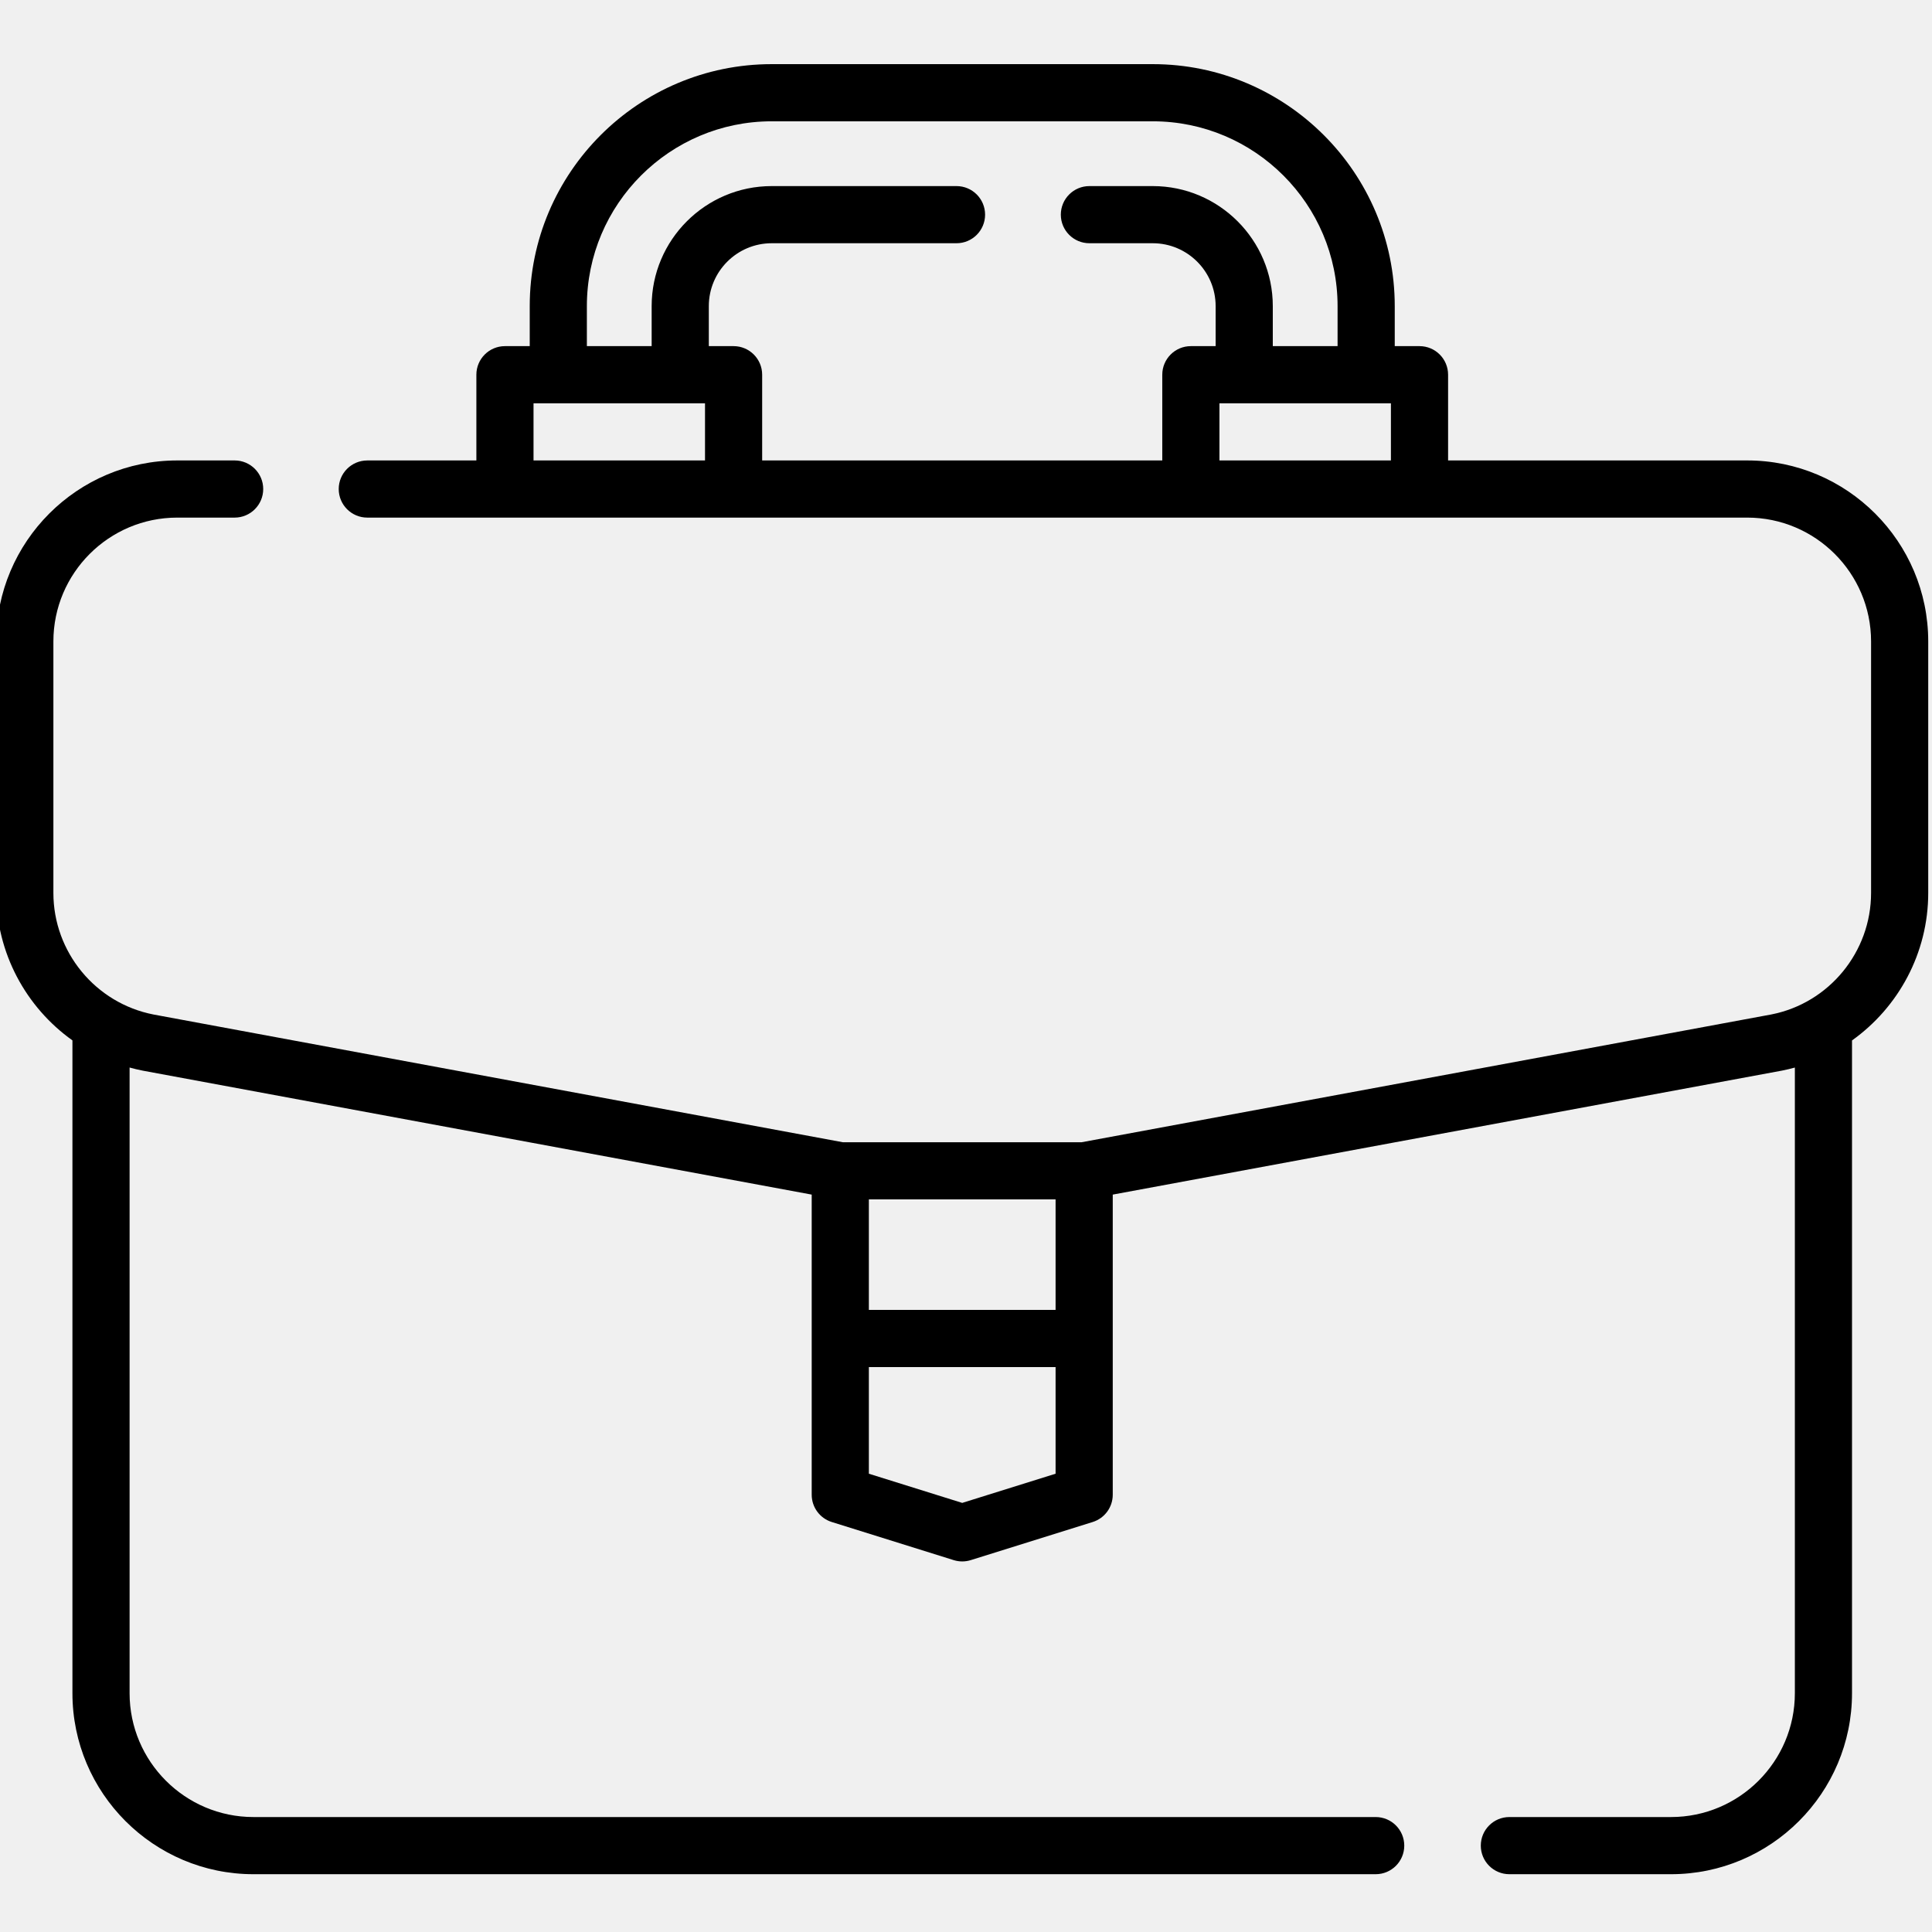
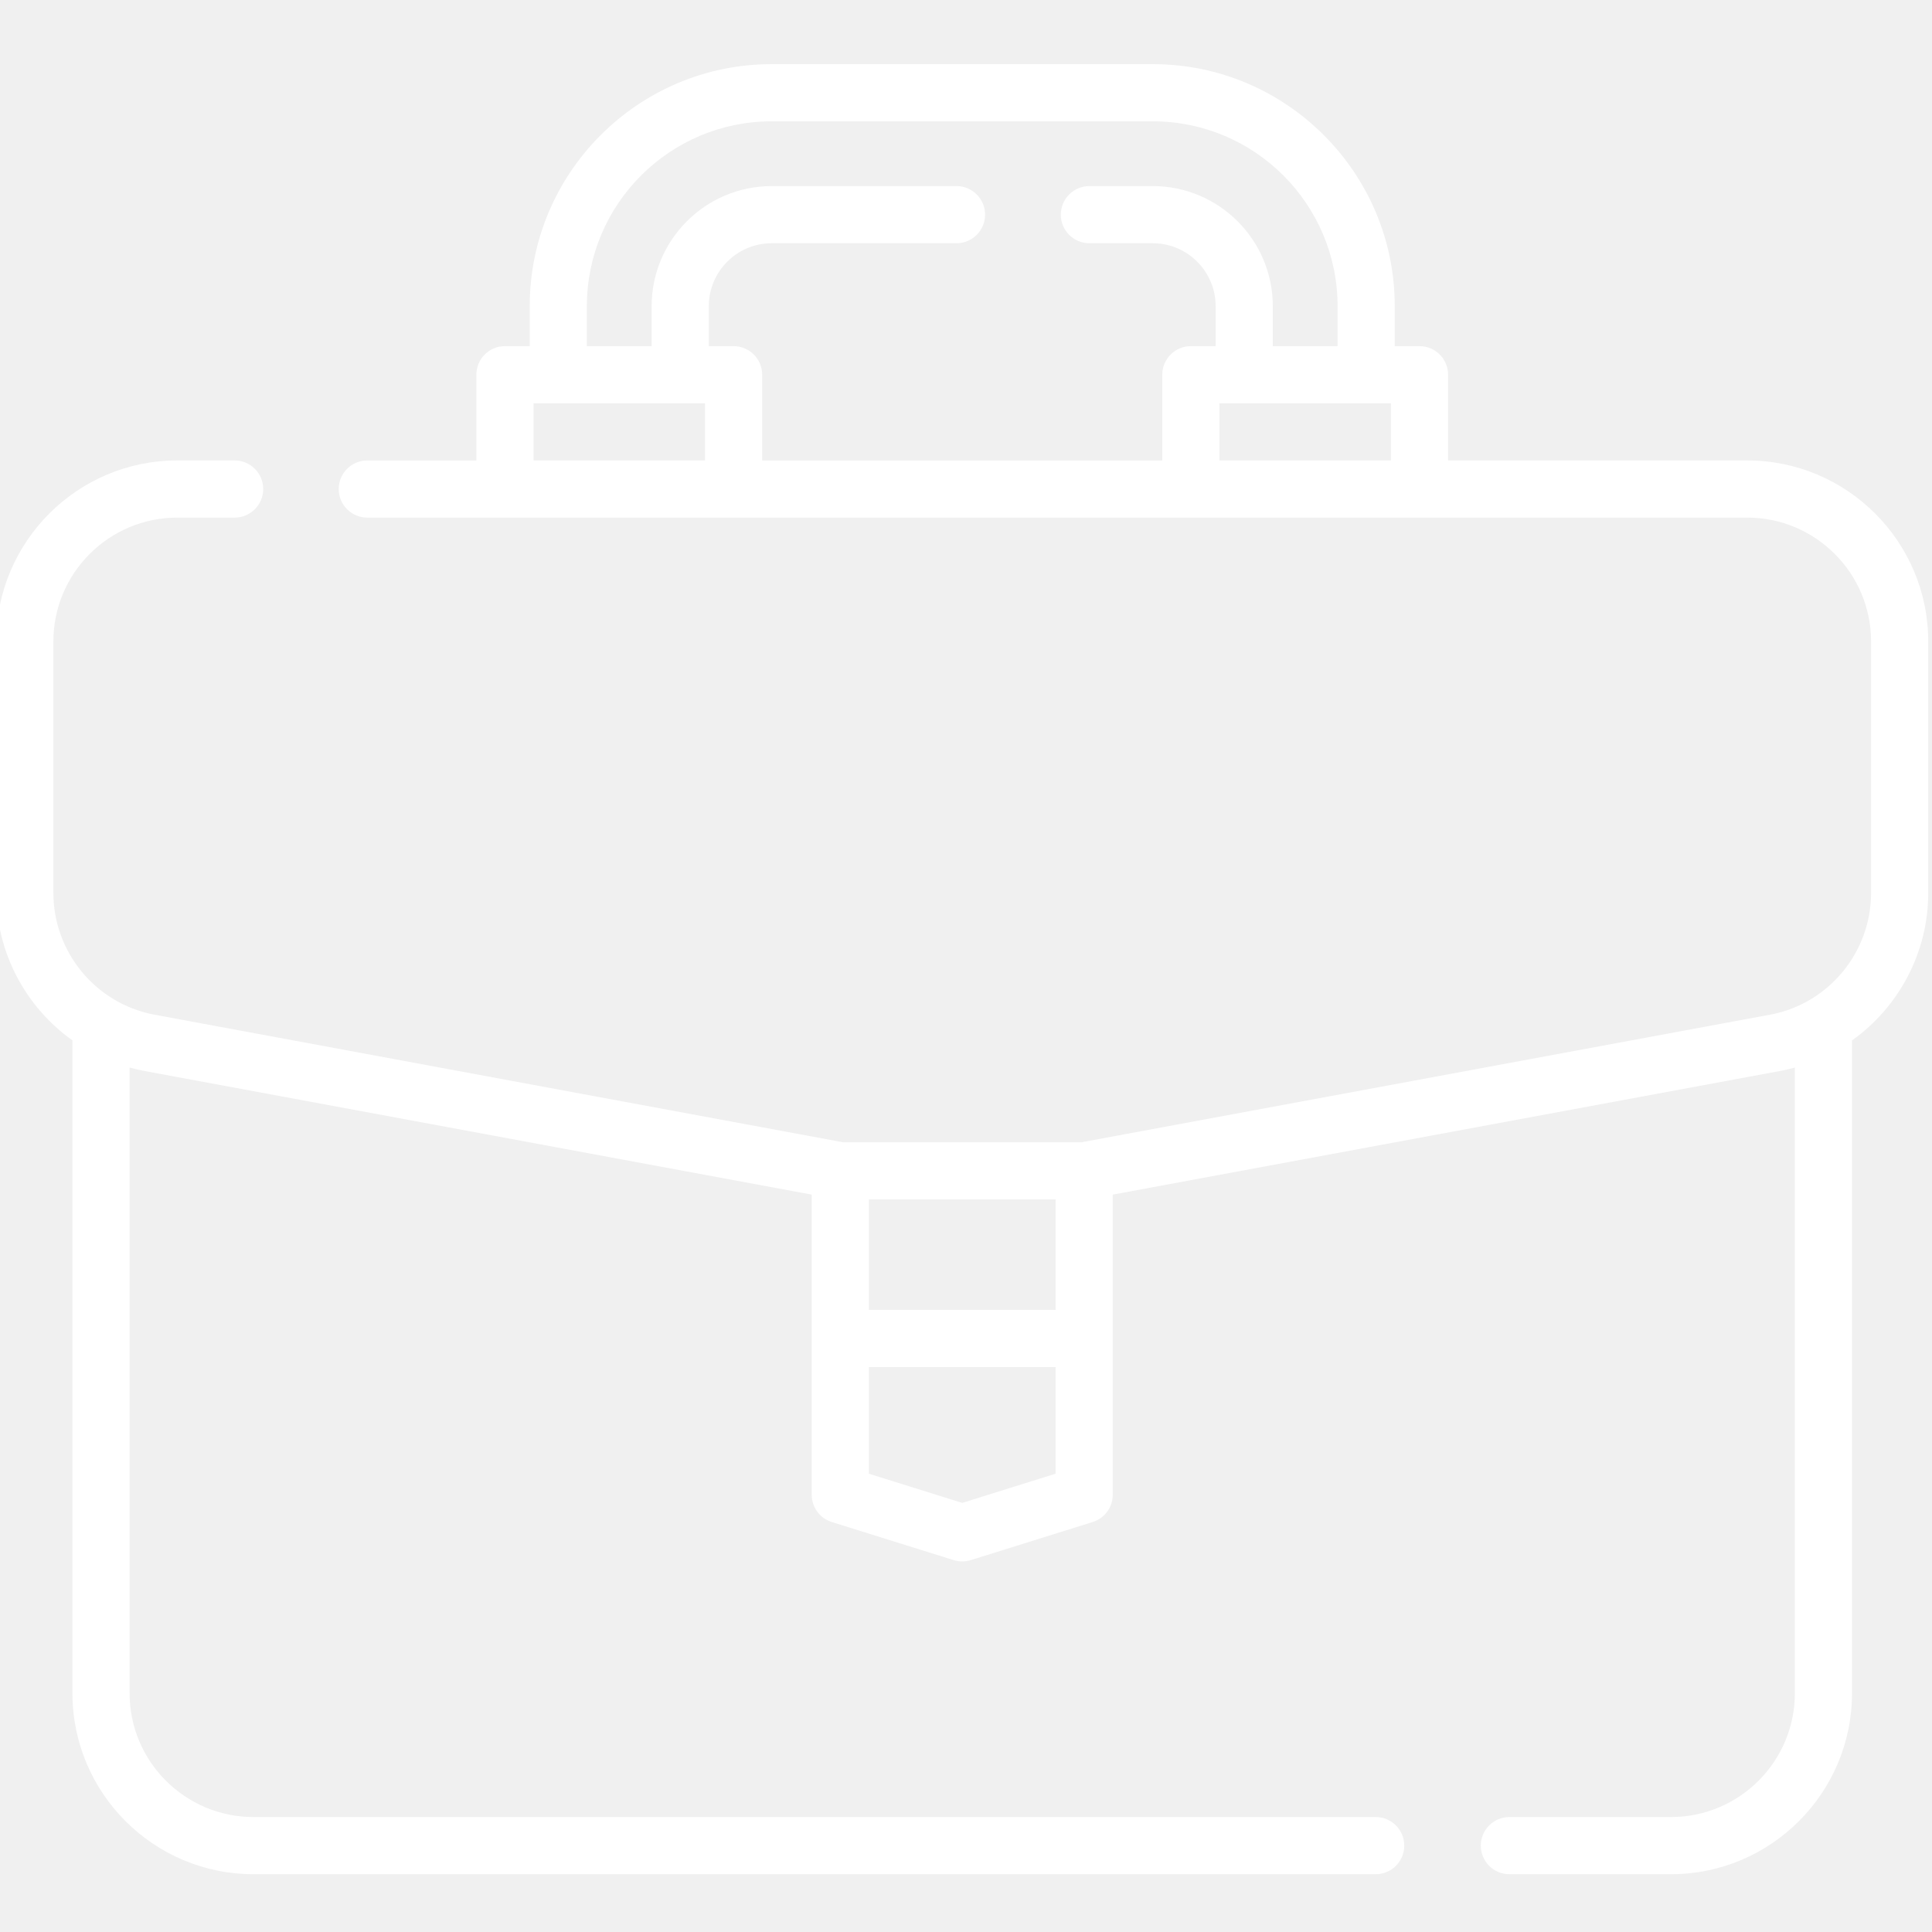
- <svg xmlns="http://www.w3.org/2000/svg" height="511pt" viewBox="1 -16 511.999 511" width="511pt">
-   <path d="m464.031 105.523h-79.273v-22.719c0-4.184-3.391-7.574-7.574-7.574h-6.562v-10.605c0-35.359-28.77-64.125-64.129-64.125h-100.984c-35.359 0-64.125 28.766-64.125 64.125v10.605h-6.566c-4.184 0-7.574 3.391-7.574 7.574v22.723h-28.906c-4.184 0-7.574 3.391-7.574 7.57 0 4.184 3.391 7.574 7.574 7.574h365.695c18.098 0 32.82 14.727 32.82 32.824v66.648c0 15.652-11.148 29.195-26.426 32.195l-182.809 33.871h-63.238l-182.727-33.859c-15.355-3.012-26.504-16.555-26.504-32.207v-66.652c0-18.098 14.723-32.82 32.82-32.82h15.211c4.184 0 7.574-3.391 7.574-7.574s-3.391-7.574-7.574-7.574h-15.211c-26.449 0-47.969 21.52-47.969 47.969v66.652c0 15.883 7.859 30.273 20.195 39.07v173c0 26.449 21.52 47.969 47.969 47.969h297.406c4.184 0 7.574-3.391 7.574-7.574s-3.391-7.574-7.574-7.574h-297.406c-18.098 0-32.82-14.723-32.82-32.82v-165.809c1.141.312 2.297.594 3.473.824l177.293 32.852v79.539c0 3.312 2.152 6.238 5.316 7.227l32.316 10.102c.734.227 1.496.344 2.258.344s1.523-.117 2.258-.344l32.316-10.102c3.164-.988 5.316-3.914 5.316-7.227v-79.539l177.371-32.863c1.148-.227 2.277-.504 3.395-.805v165.801c0 18.102-14.723 32.82-32.82 32.82h-42.836c-4.184 0-7.574 3.391-7.574 7.574s3.391 7.574 7.574 7.574h42.836c26.449 0 47.965-21.52 47.965-47.969v-172.988c12.328-8.789 20.199-23.191 20.199-39.082v-66.652c0-26.449-21.52-47.969-47.969-47.969zm-307.504-40.898c0-27.008 21.973-48.977 48.98-48.977h100.984c27.008 0 48.98 21.969 48.98 48.977v10.605h-17.168v-10.605c0-17.539-14.273-31.809-31.812-31.809h-16.789c-4.184 0-7.574 3.391-7.574 7.57 0 4.184 3.391 7.574 7.574 7.574h16.789c9.188 0 16.664 7.477 16.664 16.664v10.605h-6.566c-4.184 0-7.574 3.391-7.574 7.574v22.723h-106.035v-22.723c0-4.184-3.391-7.574-7.574-7.574h-6.562v-10.605c0-9.188 7.477-16.664 16.664-16.664h48.977c4.184 0 7.574-3.391 7.574-7.574 0-4.18-3.391-7.57-7.574-7.57h-48.977c-17.539 0-31.812 14.27-31.812 31.809v10.605h-17.168zm-14.137 40.898v-15.148h45.445v15.148zm181.773 0v-15.148h45.445v15.148zm-92.906 195.832h49.484v29.285h-49.484zm49.484 72.695-24.742 7.734-24.742-7.734v-28.262h49.484zm0 0" />
+ <svg xmlns="http://www.w3.org/2000/svg" width="511" height="511" viewBox="0 0 511 511" fill="none">
+   <g clip-path="url(#clip0)">
+     <path d="M462.128 121.785H383.009V99.11C383.009 94.935 379.625 91.551 375.45 91.551H368.9V80.966C368.9 45.676 340.187 16.966 304.896 16.966H204.109C168.818 16.966 140.109 45.676 140.109 80.966V91.551H133.555C129.38 91.551 125.996 94.935 125.996 99.11V121.789H97.146C92.971 121.789 89.587 125.173 89.587 129.344C89.587 133.52 92.971 136.904 97.146 136.904H462.128C480.19 136.904 494.884 151.602 494.884 169.664V236.182C494.884 251.804 483.757 265.321 468.51 268.315L286.058 302.12H222.943L40.573 268.326C25.247 265.321 14.121 251.804 14.121 236.182V169.66C14.121 151.598 28.815 136.904 46.877 136.904H62.058C66.234 136.904 69.618 133.52 69.618 129.344C69.618 125.169 66.234 121.785 62.058 121.785H46.877C20.48 121.785 -0.998 143.262 -0.998 169.66V236.182C-0.998 252.034 6.846 266.397 19.158 275.176V447.839C19.158 474.236 40.635 495.714 67.033 495.714H363.859C368.034 495.714 371.418 492.33 371.418 488.155C371.418 483.979 368.034 480.595 363.859 480.595H67.033C48.971 480.595 34.277 465.901 34.277 447.839V282.354C35.415 282.666 36.569 282.946 37.743 283.176L214.69 315.964V395.348C214.69 398.654 216.838 401.574 219.996 402.56L252.249 412.642C252.982 412.868 253.742 412.985 254.502 412.985C255.263 412.985 256.023 412.868 256.756 412.642L289.009 402.56C292.167 401.574 294.315 398.654 294.315 395.348V315.964L471.34 283.165C472.486 282.939 473.613 282.662 474.728 282.362V447.839C474.728 465.905 460.034 480.595 441.972 480.595H399.22C395.044 480.595 391.66 483.979 391.66 488.155C391.66 492.33 395.044 495.714 399.22 495.714H441.972C468.37 495.714 489.843 474.236 489.843 447.839V275.188C502.147 266.416 510.003 252.042 510.003 236.182V169.66C510.003 143.262 488.525 121.785 462.128 121.785V121.785ZM155.224 80.966C155.224 54.011 177.154 32.085 204.109 32.085H304.896C331.851 32.085 353.781 54.011 353.781 80.966V91.551H336.647V80.966C336.647 63.461 322.401 49.22 304.896 49.22H288.14C283.964 49.22 280.58 52.604 280.58 56.775C280.58 60.951 283.964 64.335 288.14 64.335H304.896C314.066 64.335 321.528 71.797 321.528 80.966V91.551H314.974C310.799 91.551 307.415 94.935 307.415 99.11V121.789H201.586V99.11C201.586 94.935 198.202 91.551 194.027 91.551H187.477V80.966C187.477 71.797 194.939 64.335 204.109 64.335H252.99C257.165 64.335 260.549 60.951 260.549 56.775C260.549 52.604 257.165 49.22 252.99 49.22H204.109C186.604 49.22 172.358 63.461 172.358 80.966V91.551H155.224V80.966ZM141.115 121.785V106.666H186.471V121.785H141.115ZM322.534 121.785V106.666H367.89V121.785H322.534ZM229.809 317.235H279.196V346.463H229.809V317.235ZM279.196 389.788L254.502 397.508L229.809 389.788V361.582H279.196V389.788Z" fill="white" />
+   </g>
+   <defs>
+     <clipPath id="clip0">
+       <rect width="511" height="511" fill="white" />
+     </clipPath>
+   </defs>
</svg>
